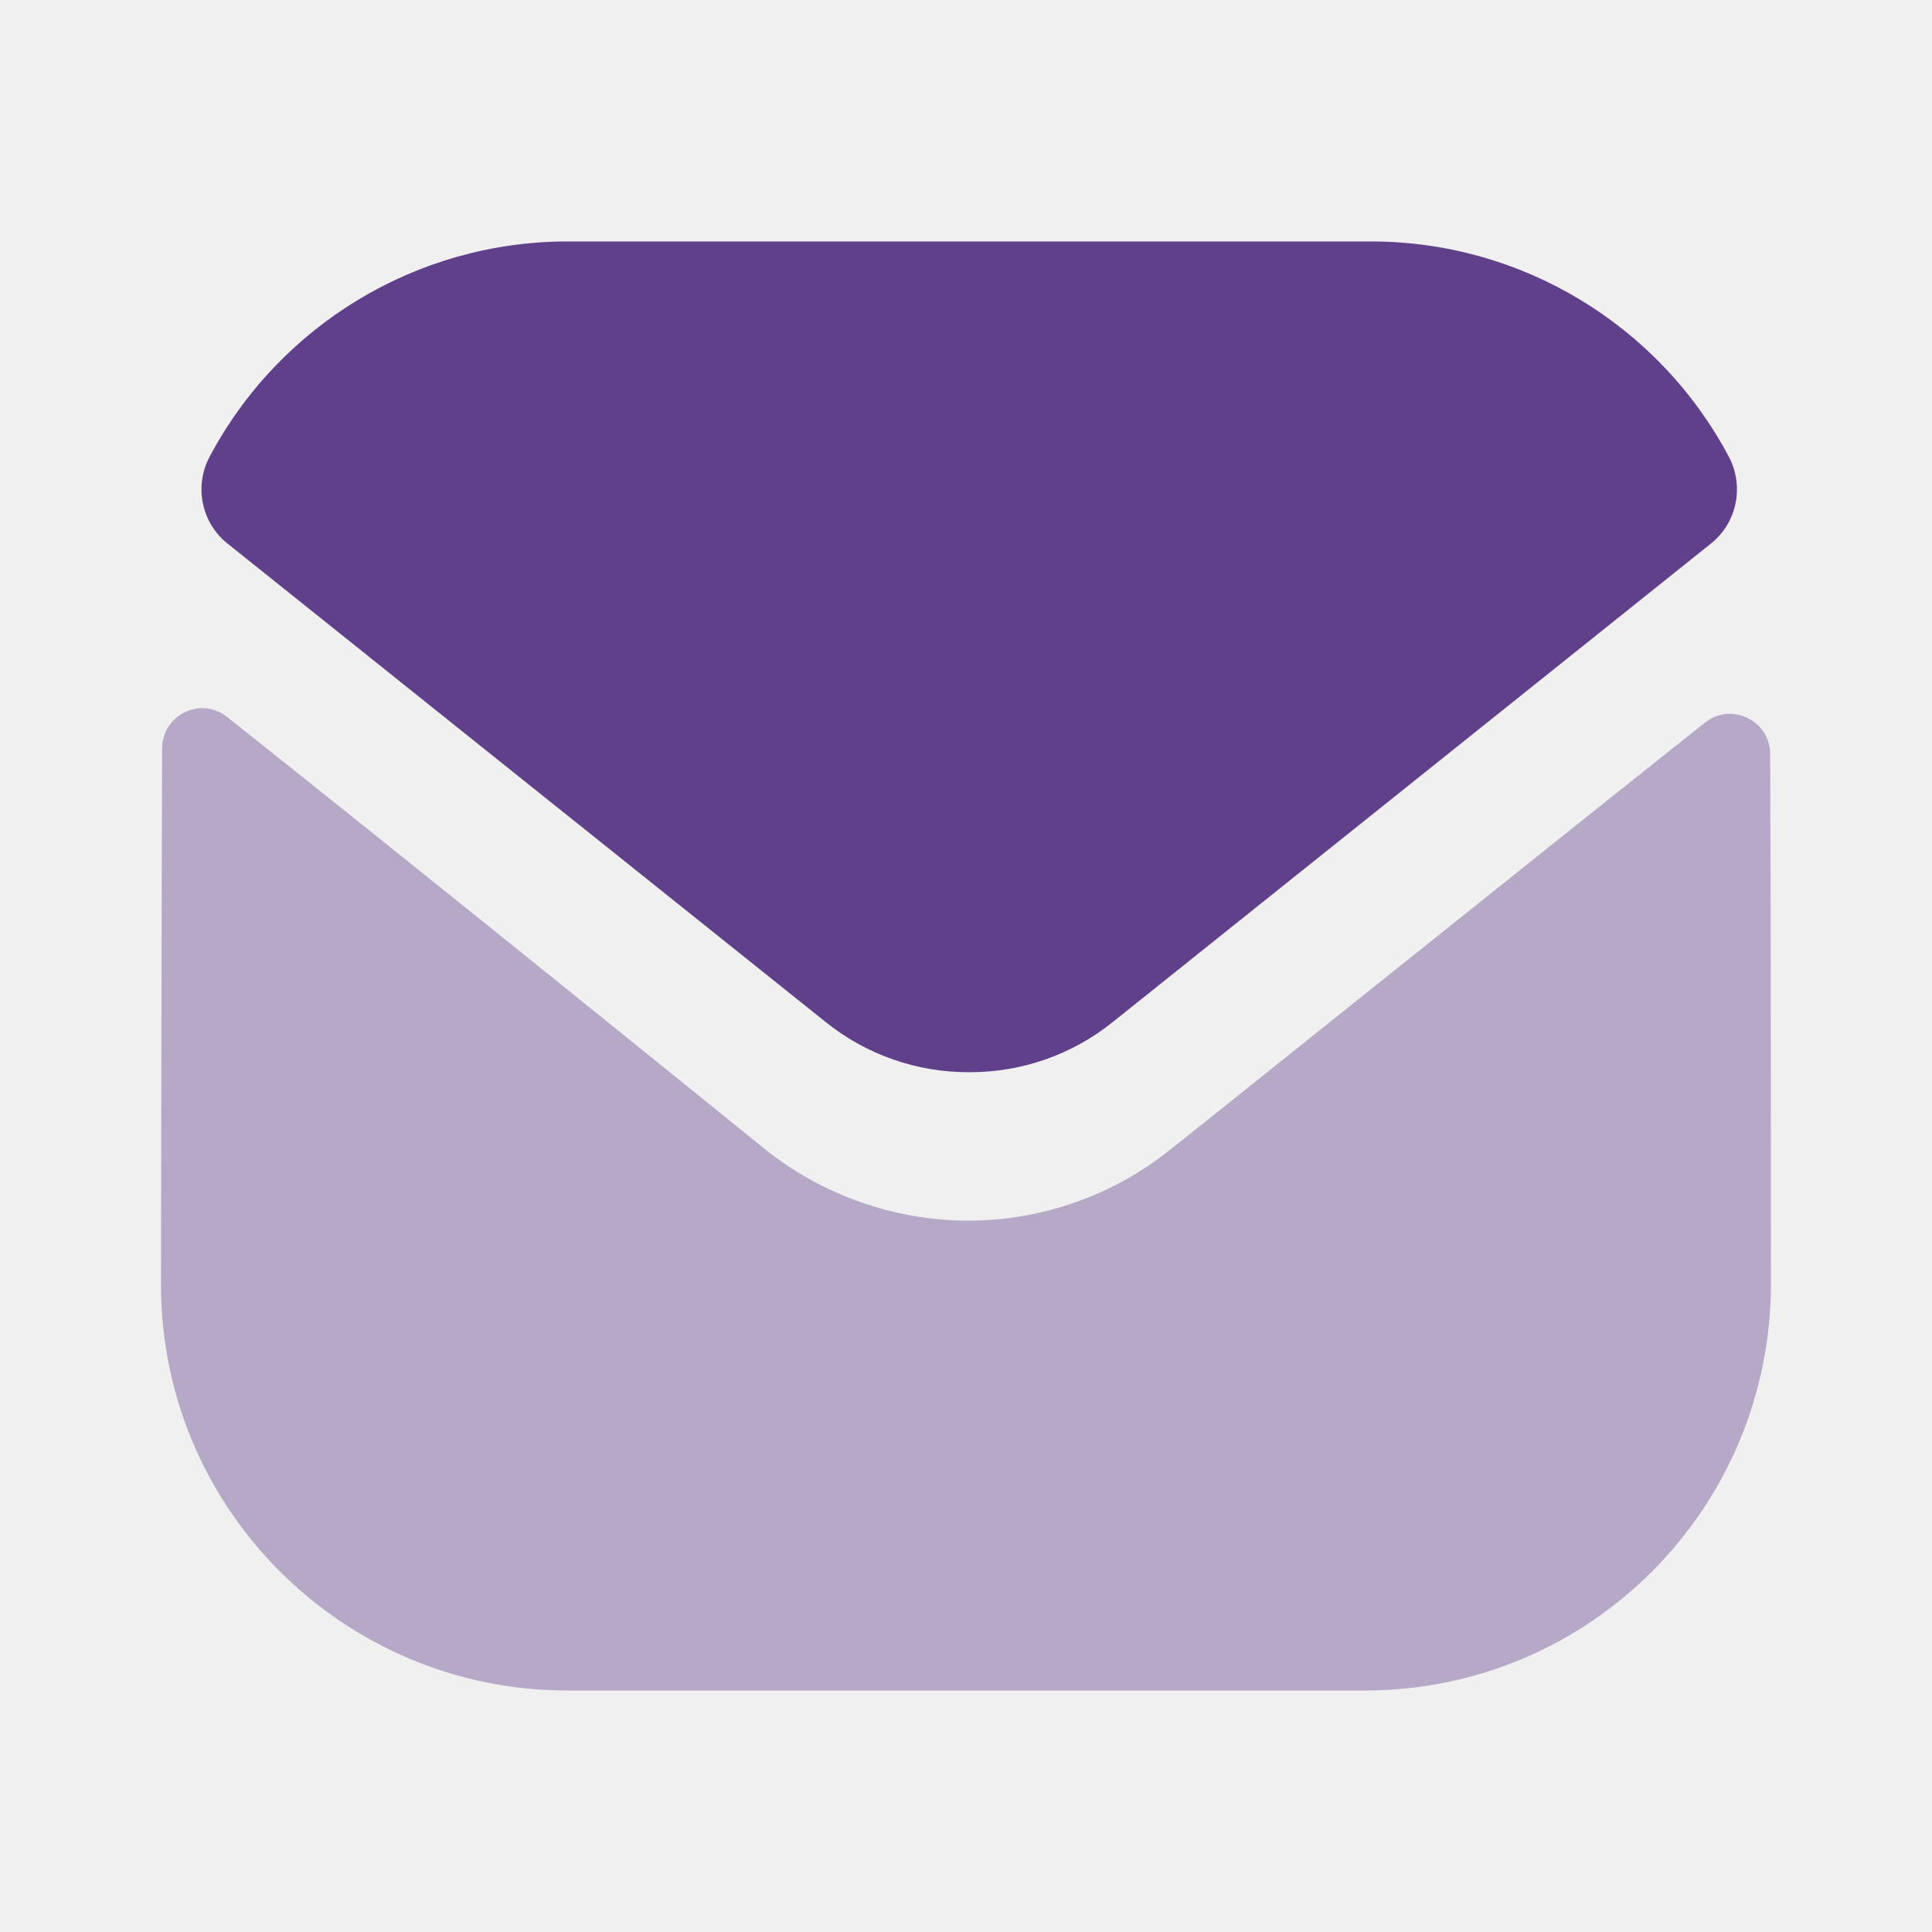
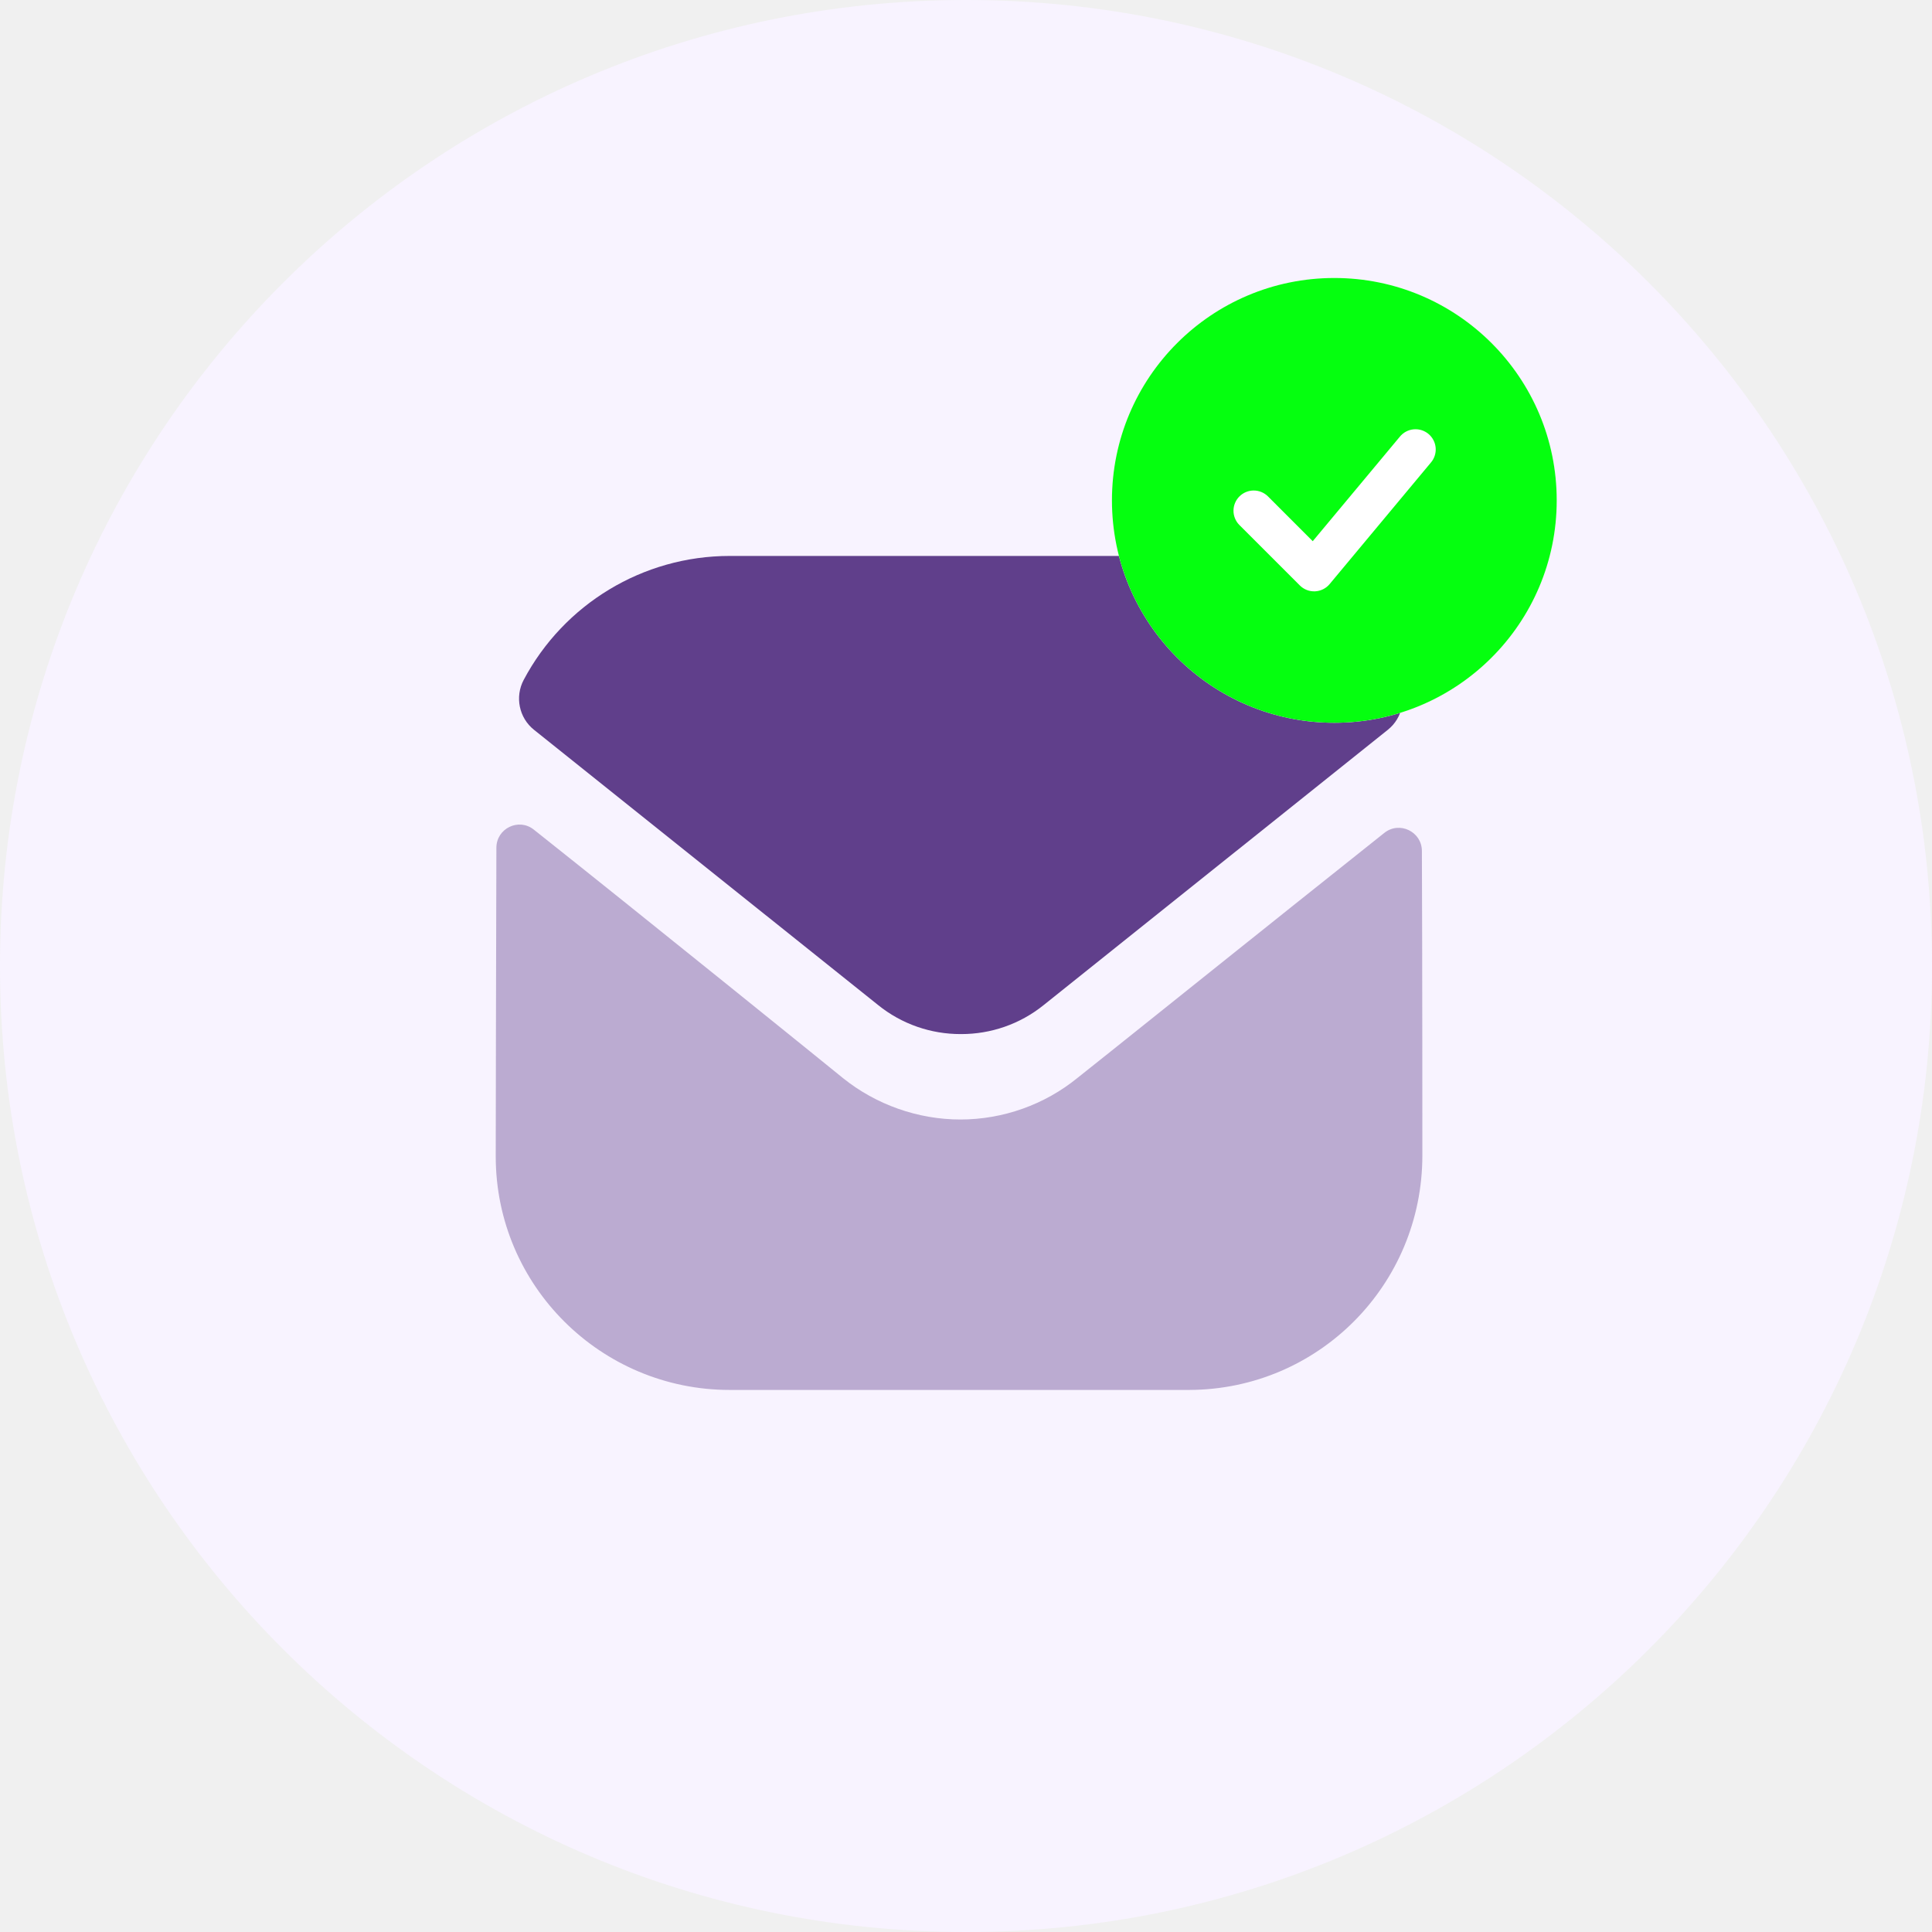
- <svg xmlns="http://www.w3.org/2000/svg" width="80" height="80" viewBox="0 0 80 80" fill="none">
-   <path opacity="0.4" d="M73.333 53.134C73.333 62.434 65.866 69.968 56.566 70.001H56.533H23.5C14.233 70.001 6.666 62.501 6.666 53.201V53.167C6.666 53.167 6.686 38.414 6.713 30.994C6.716 29.601 8.316 28.821 9.406 29.688C17.326 35.971 31.49 47.428 31.666 47.578C34.033 49.474 37.033 50.544 40.1 50.544C43.166 50.544 46.166 49.474 48.533 47.541C48.71 47.424 62.556 36.311 70.596 29.924C71.69 29.054 73.296 29.834 73.3 31.224C73.333 38.587 73.333 53.134 73.333 53.134Z" fill="#603F8B" />
-   <path d="M71.587 18.912C68.7 13.472 63.02 9.998 56.767 9.998H23.5C17.247 9.998 11.567 13.472 8.68 18.912C8.033 20.128 8.34 21.645 9.417 22.505L34.167 42.302C35.9 43.702 38 44.398 40.1 44.398C40.113 44.398 40.123 44.398 40.133 44.398C40.143 44.398 40.157 44.398 40.167 44.398C42.267 44.398 44.367 43.702 46.1 42.302L70.85 22.505C71.927 21.645 72.233 20.128 71.587 18.912Z" fill="#603F8B" />
+ <svg xmlns="http://www.w3.org/2000/svg" width="139" height="139" viewBox="0 0 139 139" fill="none">
+   <circle cx="69.5" cy="69.5" r="69.5" fill="#F8F3FF" />
+   <path opacity="0.4" d="M102.333 83.134C102.333 92.434 94.866 99.968 85.566 100.001H85.533H52.5C43.233 100.001 35.666 92.501 35.666 83.201V83.168C35.666 83.168 35.686 68.414 35.713 60.994C35.716 59.601 37.316 58.821 38.406 59.688C46.326 65.971 60.49 77.427 60.666 77.578C63.033 79.474 66.033 80.544 69.1 80.544C72.166 80.544 75.166 79.474 77.533 77.541C77.71 77.424 91.556 66.311 99.596 59.924C100.69 59.054 102.296 59.834 102.3 61.224C102.333 68.588 102.333 83.134 102.333 83.134Z" fill="#603F8B" />
+   <path d="M100.587 48.912C97.7 43.472 92.02 39.998 85.767 39.998H52.5C46.247 39.998 40.567 43.472 37.68 48.912C37.033 50.128 37.34 51.645 38.417 52.505L63.167 72.302C64.9 73.702 67 74.398 69.1 74.398C69.113 74.398 69.123 74.398 69.133 74.398C69.143 74.398 69.157 74.398 69.167 74.398C71.267 74.398 73.367 73.702 75.1 72.302L99.85 52.505C100.927 51.645 101.233 50.128 100.587 48.912Z" fill="#603F8B" />
+   <circle cx="96" cy="36" r="16" fill="white" />
+   <path fill-rule="evenodd" clip-rule="evenodd" d="M96 20C87.164 20 80 27.164 80 36C80 44.836 87.164 52 96 52C104.836 52 112 44.836 112 36C112 27.164 104.836 20 96 20ZM102.935 33.294C103.063 33.149 103.16 32.978 103.221 32.794C103.282 32.61 103.306 32.416 103.291 32.222C103.275 32.029 103.222 31.841 103.132 31.669C103.043 31.496 102.921 31.344 102.772 31.219C102.623 31.095 102.45 31.002 102.265 30.945C102.079 30.889 101.884 30.87 101.691 30.89C101.499 30.91 101.312 30.968 101.141 31.061C100.971 31.154 100.822 31.281 100.701 31.433L94.447 38.937L91.21 35.699C90.936 35.434 90.568 35.287 90.187 35.291C89.806 35.294 89.441 35.447 89.171 35.717C88.901 35.986 88.749 36.351 88.745 36.733C88.742 37.114 88.888 37.481 89.153 37.756L93.517 42.119C93.66 42.262 93.831 42.374 94.019 42.447C94.208 42.52 94.409 42.553 94.611 42.544C94.813 42.534 95.011 42.483 95.192 42.393C95.373 42.304 95.533 42.177 95.662 42.022L102.935 33.294Z" fill="#05FF0F" />
</svg>
